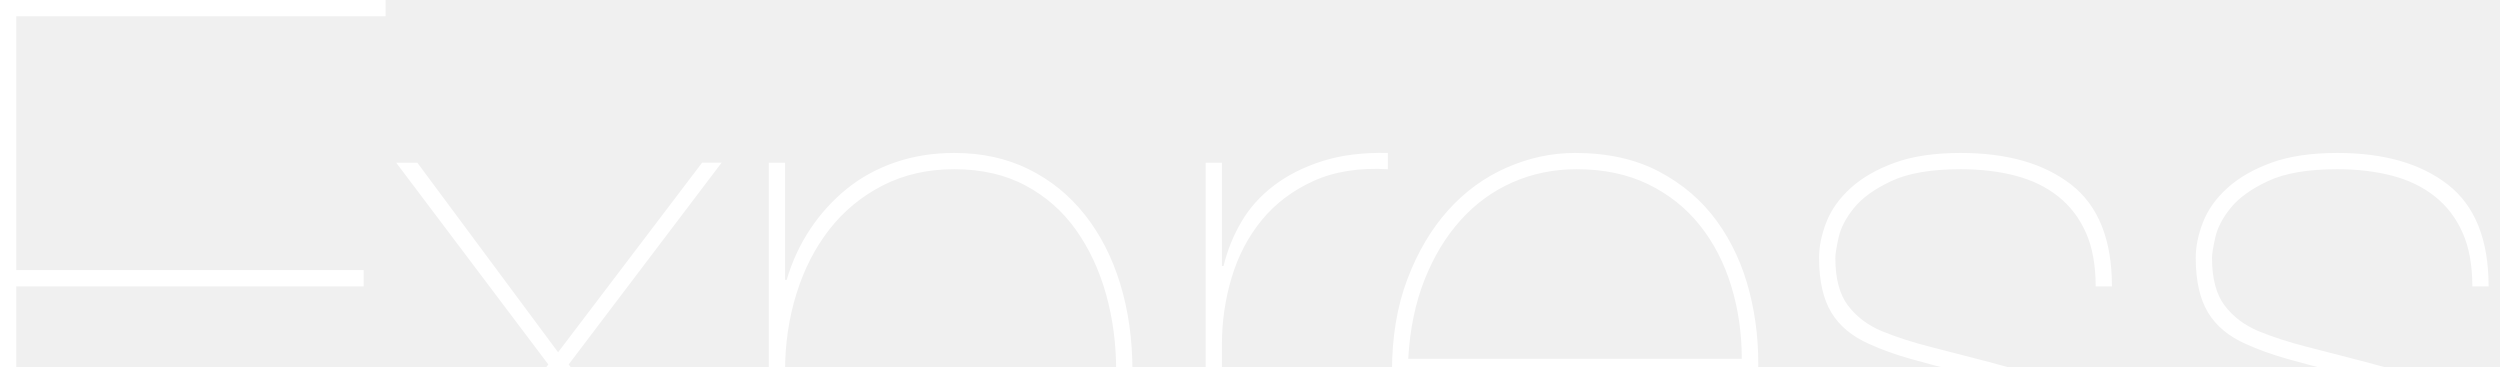
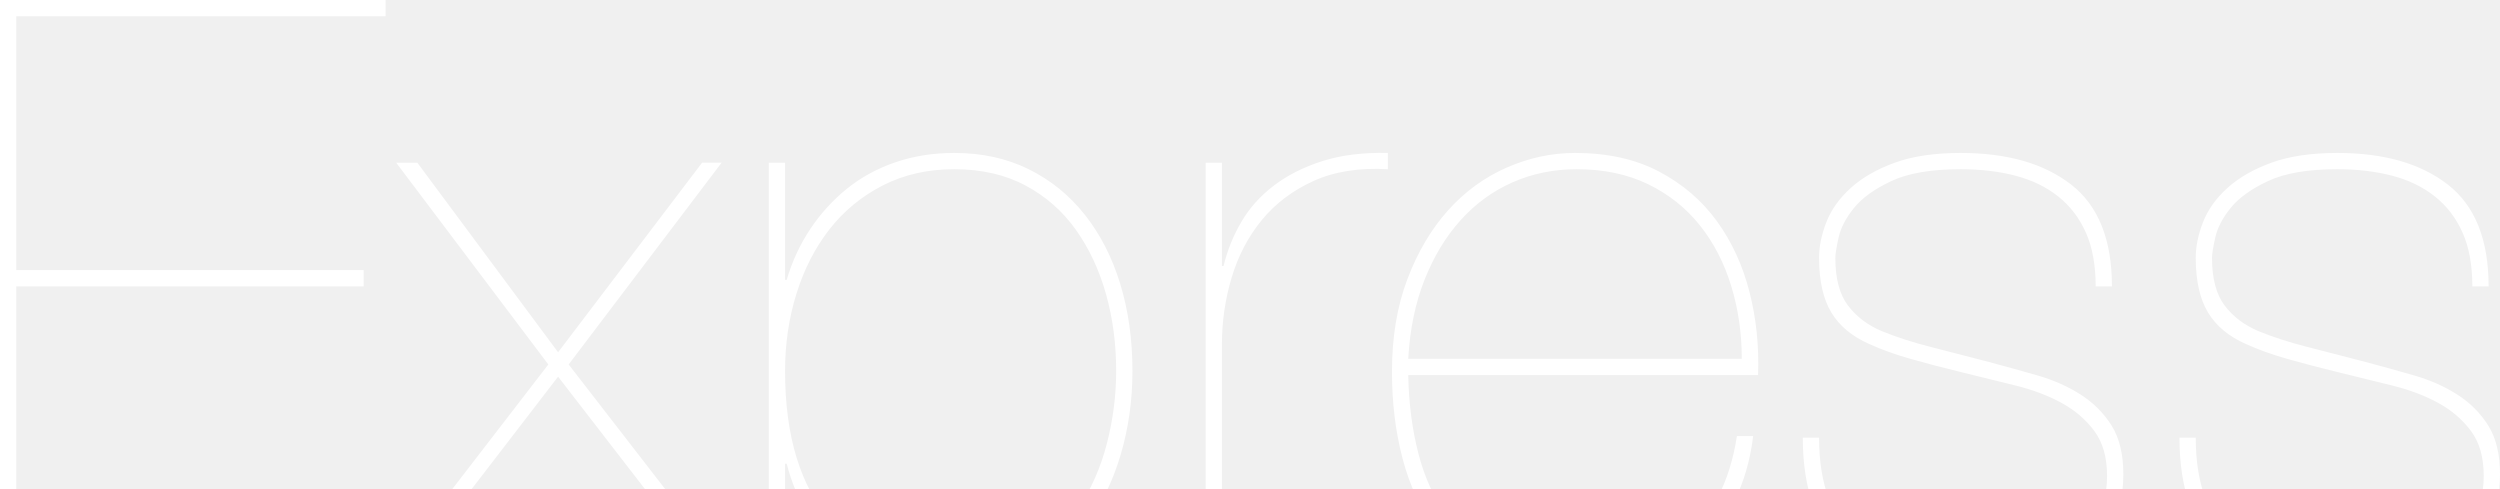
- <svg xmlns="http://www.w3.org/2000/svg" viewBox="0 0 512 75">
+ <svg xmlns="http://www.w3.org/2000/svg" viewBox="0 0 512 100">
  <path fill="#fff" d="M3.332 115.629V58.648h71.144v-3.333H3.332V3.332h75.642V0H0v118.961h79.64v-3.332H3.333zm140.455-82.307l-29.49 38.821-28.825-38.82H81.14l31.157 41.32L78.14 118.96h3.999l32.156-41.82 32.323 41.82h4.165l-34.322-44.319 31.323-41.32h-3.998zm16.994 114.963V94.97h.333c2 7.775 5.943 14.023 11.83 18.744 5.887 4.72 13.384 7.081 22.492 7.081 5.887 0 11.108-1.194 15.662-3.582s8.358-5.637 11.413-9.747c3.054-4.11 5.387-8.886 6.998-14.329 1.61-5.442 2.416-11.163 2.416-17.16 0-6.443-.834-12.386-2.5-17.828-1.666-5.443-4.082-10.164-7.247-14.162-3.166-3.999-6.998-7.11-11.497-9.33-4.498-2.222-9.58-3.333-15.245-3.333-4.332 0-8.358.639-12.079 1.916-3.721 1.278-7.025 3.082-9.913 5.415a36.674 36.674 0 0 0-7.498 8.247c-2.11 3.166-3.721 6.637-4.832 10.414h-.333V33.322h-3.332v114.963h3.332zm34.655-30.657c-10.44 0-18.827-3.582-25.158-10.746-6.331-7.164-9.497-17.467-9.497-30.907 0-5.554.778-10.83 2.333-15.828 1.555-4.998 3.804-9.386 6.747-13.162 2.944-3.777 6.582-6.776 10.913-8.997 4.332-2.222 9.22-3.333 14.662-3.333 5.554 0 10.414 1.111 14.579 3.333 4.165 2.221 7.609 5.248 10.33 9.08s4.776 8.22 6.165 13.162c1.388 4.943 2.082 10.191 2.082 15.745 0 4.999-.638 9.97-1.916 14.912-1.277 4.943-3.249 9.386-5.915 13.33-2.665 3.942-6.08 7.163-10.246 9.663-4.166 2.499-9.192 3.748-15.079 3.748zm54.816 1.333V70.477c0-4.665.666-9.22 2-13.662 1.332-4.443 3.387-8.359 6.164-11.746 2.777-3.388 6.303-6.054 10.58-7.998 4.276-1.944 9.358-2.749 15.245-2.416v-3.332c-5.11-.11-9.58.444-13.412 1.666-3.833 1.222-7.137 2.888-9.914 4.999-2.777 2.11-4.998 4.581-6.664 7.414a33.15 33.15 0 0 0-3.666 9.08h-.333v-21.16h-3.332v85.64h3.332zm38.154-42.153h71.643c.223-5.887-.36-11.551-1.749-16.994-1.388-5.443-3.61-10.275-6.664-14.495-3.055-4.221-6.998-7.609-11.83-10.164-4.832-2.555-10.58-3.832-17.244-3.832-4.777 0-9.442 1-13.996 3-4.554 1.999-8.553 4.914-11.996 8.746-3.443 3.832-6.22 8.525-8.33 14.08-2.11 5.553-3.166 11.884-3.166 18.993 0 6.331.722 12.246 2.166 17.744 1.444 5.498 3.665 10.275 6.664 14.329 3 4.054 6.86 7.192 11.58 9.413 4.72 2.222 10.413 3.277 17.078 3.166 9.774 0 17.994-2.75 24.658-8.247 6.665-5.499 10.608-13.246 11.83-23.243h-3.332c-1.444 9.442-5.138 16.523-11.08 21.243-5.943 4.721-13.412 7.081-22.41 7.081-6.109 0-11.274-1.055-15.495-3.165-4.22-2.11-7.664-4.999-10.33-8.664-2.665-3.666-4.637-7.97-5.914-12.913-1.278-4.942-1.972-10.302-2.083-16.078zm68.311-3.332h-68.31c.332-5.998 1.443-11.385 3.331-16.161 1.889-4.777 4.36-8.859 7.415-12.246 3.054-3.388 6.609-5.97 10.663-7.748 4.054-1.777 8.414-2.666 13.079-2.666 5.554 0 10.44 1.028 14.662 3.083 4.22 2.055 7.747 4.86 10.58 8.414 2.832 3.554 4.97 7.692 6.414 12.412 1.444 4.721 2.166 9.692 2.166 14.912zm72.477-14.828h3.332c0-9.553-2.777-16.495-8.33-20.827-5.555-4.332-13.108-6.498-22.66-6.498-5.332 0-9.83.667-13.496 2-3.665 1.332-6.664 3.054-8.997 5.164-2.332 2.11-3.998 4.443-4.998 6.998-1 2.555-1.5 4.999-1.5 7.331 0 4.665.833 8.386 2.5 11.163 1.666 2.777 4.276 4.943 7.83 6.498 2.444 1.11 5.22 2.11 8.331 3 3.11.888 6.72 1.832 10.83 2.831 3.665.89 7.275 1.778 10.83 2.666 3.554.889 6.692 2.083 9.413 3.582 2.722 1.5 4.943 3.416 6.665 5.749 1.721 2.332 2.582 5.387 2.582 9.163 0 3.666-.86 6.776-2.582 9.33a20.815 20.815 0 0 1-6.581 6.249c-2.666 1.61-5.638 2.776-8.914 3.498-3.277.722-6.47 1.083-9.58 1.083-10.108 0-17.856-2.249-23.243-6.747-5.387-4.499-8.08-11.58-8.08-21.244h-3.333c0 10.775 2.916 18.661 8.747 23.66 5.832 4.998 14.468 7.497 25.909 7.497 3.665 0 7.358-.417 11.08-1.25 3.72-.833 7.053-2.193 9.996-4.082a22.592 22.592 0 0 0 7.164-7.33c1.833-3 2.75-6.665 2.75-10.997 0-4.11-.806-7.442-2.416-9.997-1.611-2.554-3.721-4.665-6.332-6.331-2.61-1.666-5.553-2.971-8.83-3.915a516.08 516.08 0 0 0-9.914-2.75 1726.675 1726.675 0 0 0-12.246-3.165c-3.498-.889-6.747-1.944-9.746-3.166-2.888-1.222-5.193-2.971-6.915-5.248-1.722-2.277-2.582-5.526-2.582-9.747 0-.777.222-2.166.666-4.165.444-2 1.5-4.027 3.166-6.082 1.666-2.054 4.22-3.887 7.664-5.498 3.443-1.61 8.164-2.416 14.162-2.416 4.11 0 7.858.445 11.246 1.333 3.388.889 6.304 2.305 8.747 4.249 2.444 1.944 4.332 4.415 5.665 7.414 1.333 3 2 6.665 2 10.997zm77.141 0h3.332c0-9.553-2.776-16.495-8.33-20.827-5.554-4.332-13.107-6.498-22.66-6.498-5.331 0-9.83.667-13.495 2-3.666 1.332-6.665 3.054-8.997 5.164-2.333 2.11-3.999 4.443-4.999 6.998-1 2.555-1.499 4.999-1.499 7.331 0 4.665.833 8.386 2.5 11.163 1.665 2.777 4.276 4.943 7.83 6.498 2.444 1.11 5.22 2.11 8.33 3 3.11.888 6.72 1.832 10.83 2.831 3.666.89 7.276 1.778 10.83 2.666 3.555.889 6.692 2.083 9.414 3.582 2.721 1.5 4.943 3.416 6.664 5.749 1.722 2.332 2.583 5.387 2.583 9.163 0 3.666-.861 6.776-2.583 9.33a20.815 20.815 0 0 1-6.58 6.249c-2.667 1.61-5.638 2.776-8.915 3.498-3.276.722-6.47 1.083-9.58 1.083-10.108 0-17.855-2.249-23.242-6.747-5.388-4.499-8.081-11.58-8.081-21.244h-3.332c0 10.775 2.915 18.661 8.747 23.66 5.831 4.998 14.467 7.497 25.908 7.497 3.666 0 7.359-.417 11.08-1.25 3.72-.833 7.053-2.193 9.997-4.082a22.592 22.592 0 0 0 7.164-7.33c1.833-3 2.749-6.665 2.749-10.997 0-4.11-.805-7.442-2.416-9.997-1.61-2.554-3.72-4.665-6.331-6.331-2.61-1.666-5.554-2.971-8.83-3.915a516.071 516.071 0 0 0-9.914-2.75 1726.65 1726.65 0 0 0-12.246-3.165c-3.499-.889-6.748-1.944-9.747-3.166-2.888-1.222-5.193-2.971-6.914-5.248-1.722-2.277-2.583-5.526-2.583-9.747 0-.777.222-2.166.667-4.165.444-2 1.5-4.027 3.165-6.082 1.666-2.054 4.221-3.887 7.664-5.498 3.444-1.61 8.164-2.416 14.163-2.416 4.11 0 7.858.445 11.246 1.333 3.388.889 6.303 2.305 8.747 4.249 2.444 1.944 4.332 4.415 5.665 7.414 1.333 3 2 6.665 2 10.997z" />
</svg>
